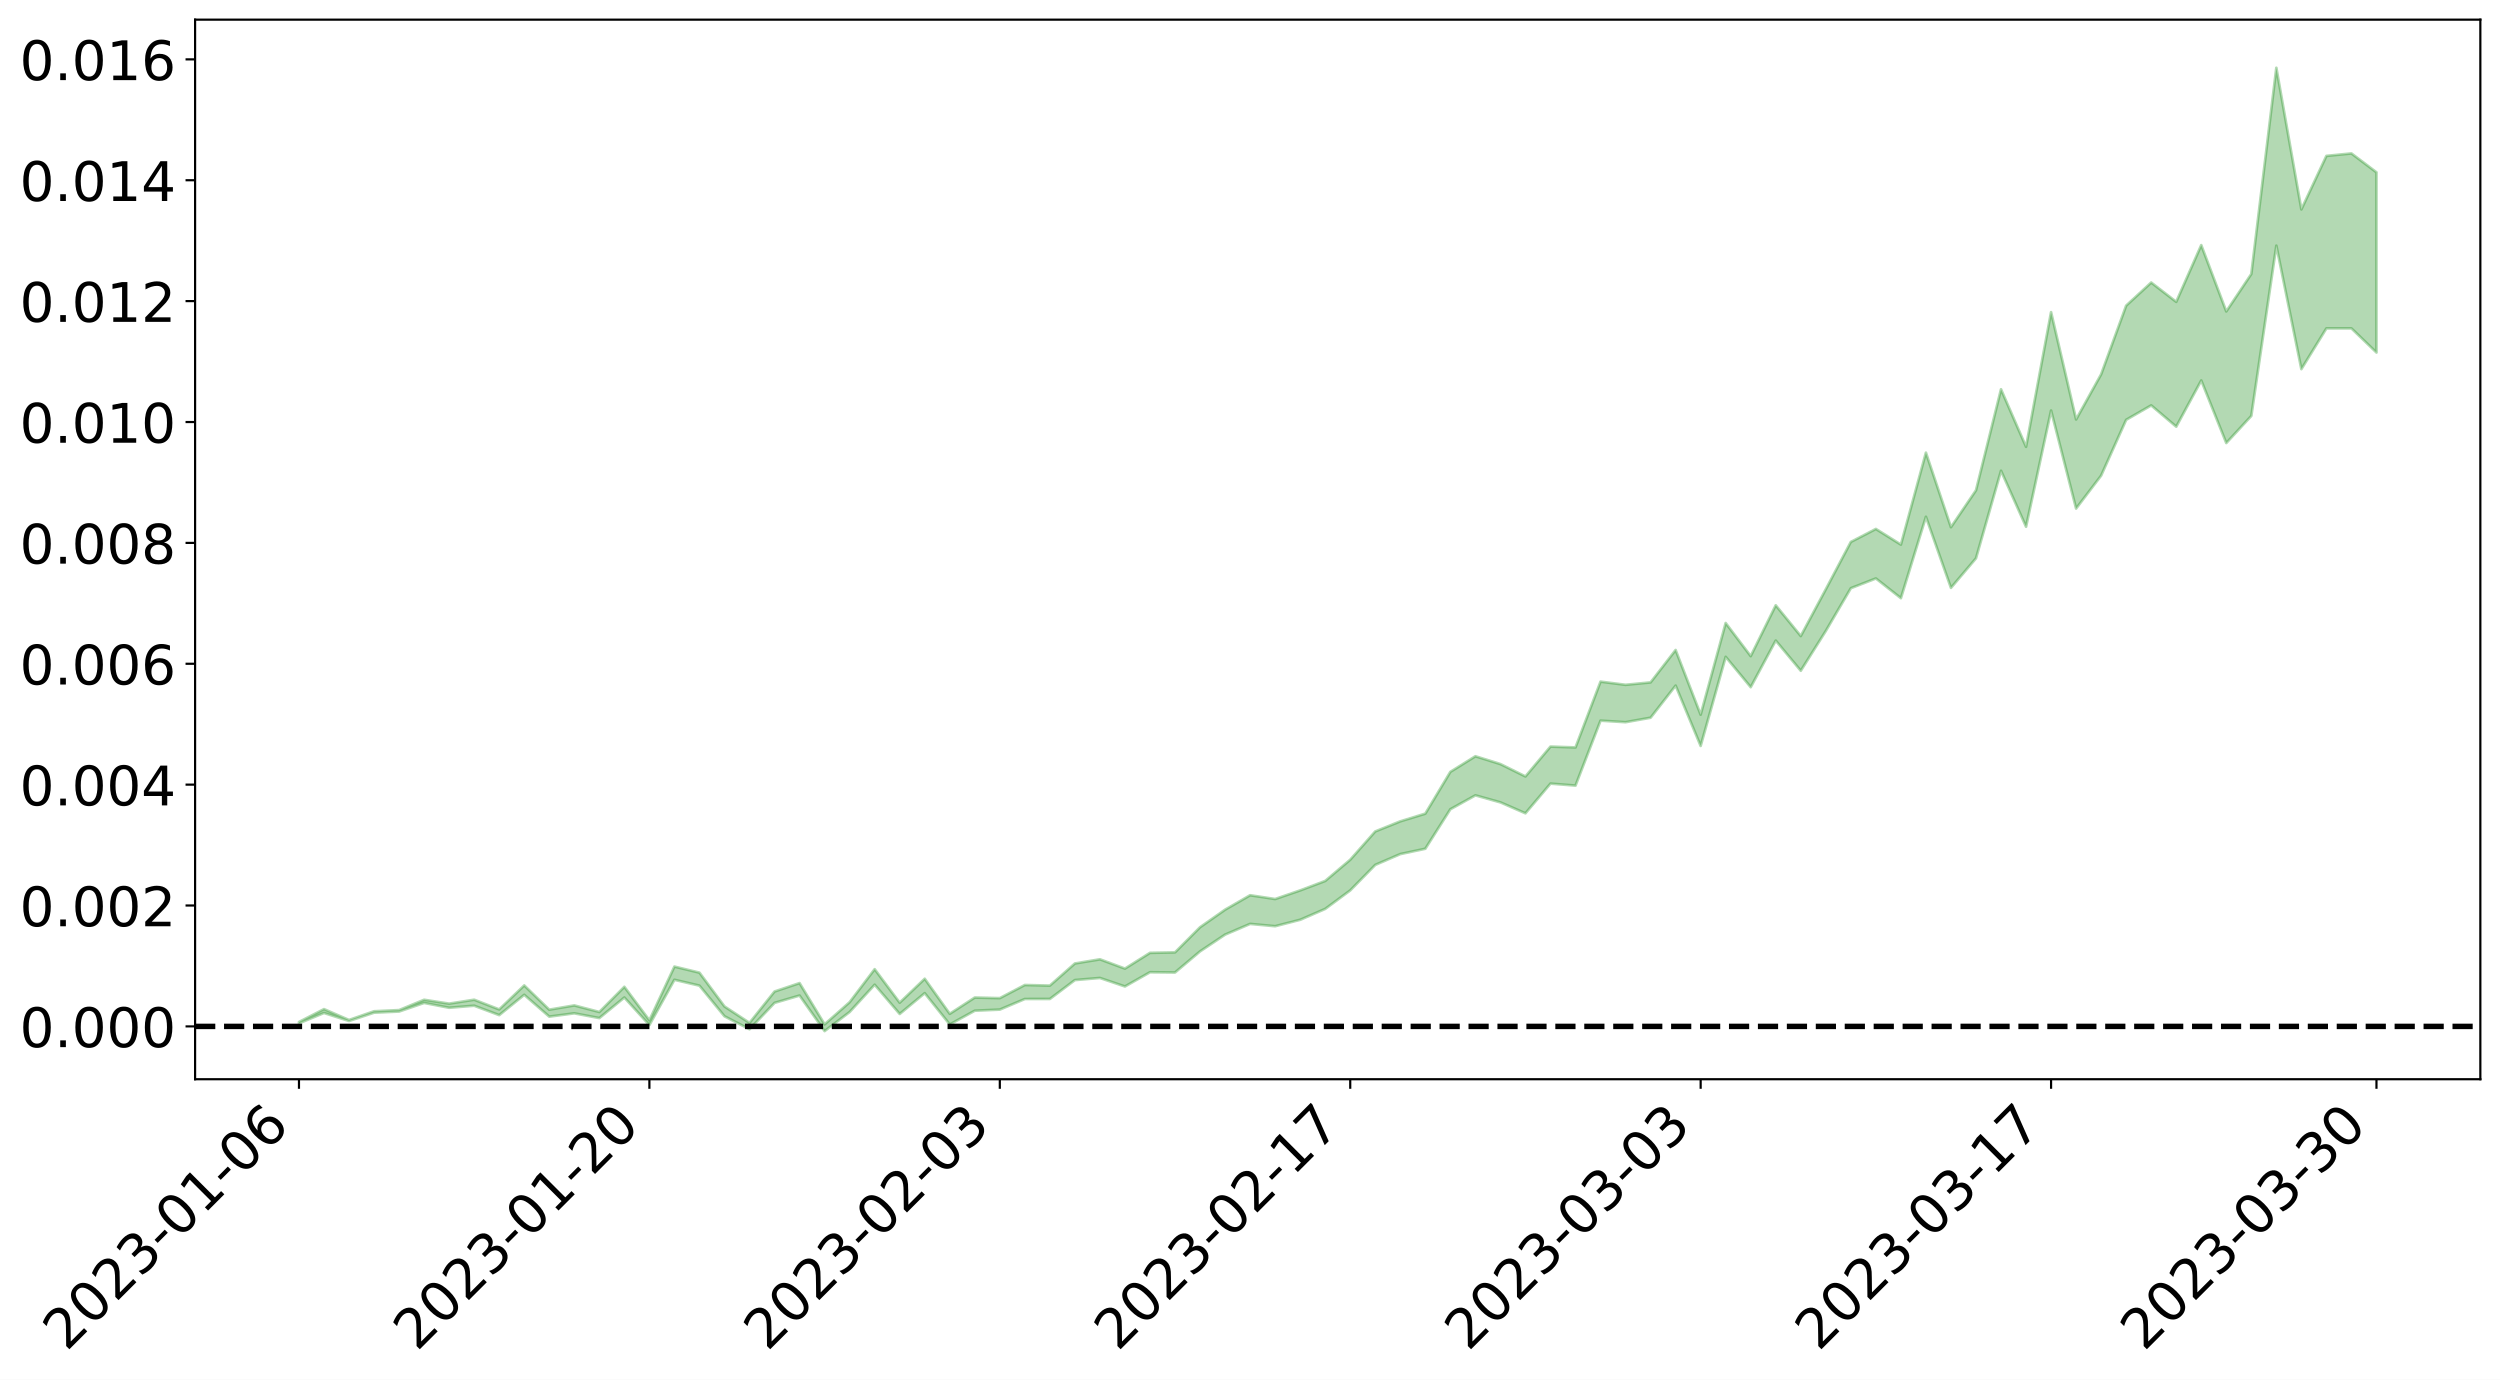
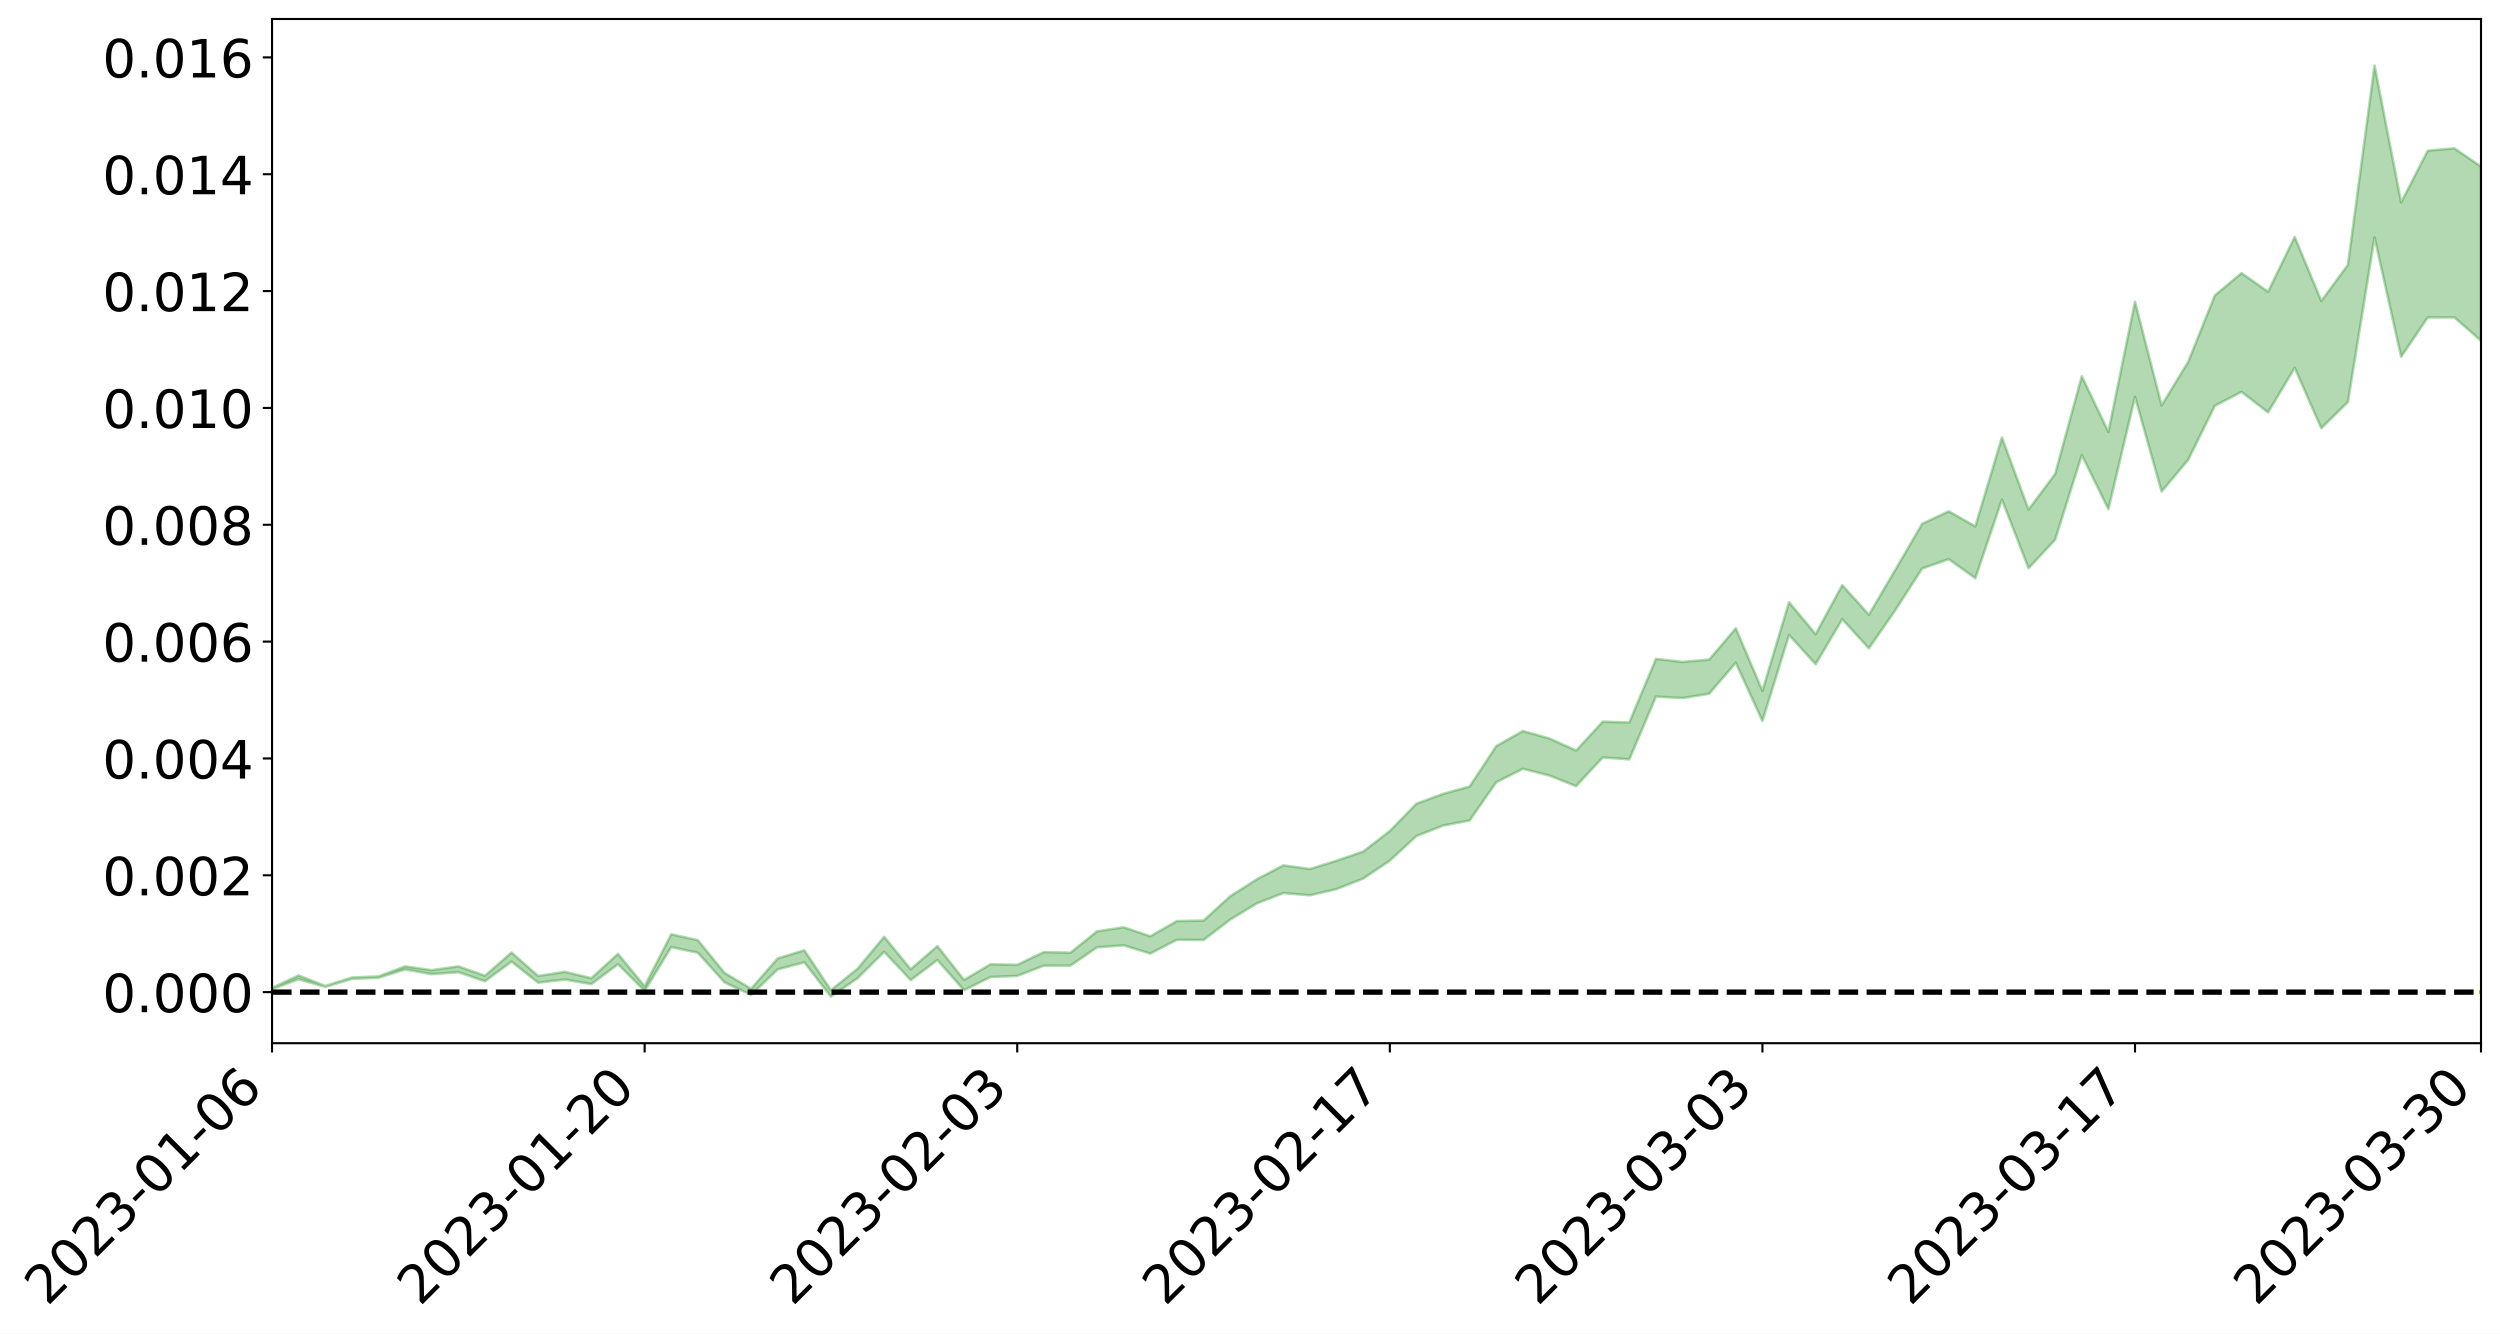
- <svg xmlns="http://www.w3.org/2000/svg" xmlns:xlink="http://www.w3.org/1999/xlink" width="915.656pt" height="505.355pt" viewBox="0 0 915.656 505.355" version="1.1">
+ <svg xmlns="http://www.w3.org/2000/svg" xmlns:xlink="http://www.w3.org/1999/xlink" width="947.275pt" height="505.355pt" viewBox="0 0 947.275 505.355" version="1.1">
  <defs>
    <style type="text/css">*{stroke-linejoin: round; stroke-linecap: butt}</style>
  </defs>
  <g id="figure_1">
    <g id="patch_1">
-       <path d="M 0 505.355  L 915.656 505.355  L 915.656 -0  L 0 -0  z " style="fill: #ffffff" />
+       <path d="M 0 505.355  L 947.275 505.355  L 947.275 -0  L 0 -0  z " style="fill: #ffffff" />
    </g>
    <g id="axes_1">
      <g id="patch_2">
-         <path d="M 71.456 395.28  L 908.456 395.28  L 908.456 7.2  L 71.456 7.2  z " style="fill: #ffffff" />
+         <path d="M 103.075 395.28  L 940.075 395.28  L 940.075 7.2  L 103.075 7.2  z " style="fill: #ffffff" />
      </g>
      <g id="PolyCollection_1">
        <defs>
-           <path id="md9a83ad50e" d="M 109.502 -131.034  L 109.502 -130.545  L 118.669 -134.346  L 127.837 -131.416  L 137.004 -134.459  L 146.172 -134.874  L 155.34 -138.026  L 164.507 -136.251  L 173.675 -136.999  L 182.842 -133.554  L 192.01 -140.994  L 201.177 -132.999  L 210.345 -134.213  L 219.513 -132.477  L 228.68 -140.005  L 237.848 -129.918  L 247.015 -146.5  L 256.183 -144.349  L 265.351 -133.138  L 274.518 -128.385  L 283.686 -138.037  L 292.853 -140.724  L 302.021 -127.715  L 311.188 -134.691  L 320.356 -144.689  L 329.524 -133.985  L 338.691 -141.595  L 347.859 -130.136  L 357.026 -135.169  L 366.194 -135.577  L 375.362 -139.458  L 384.529 -139.474  L 393.697 -146.393  L 402.864 -147.163  L 412.032 -144.045  L 421.199 -149.262  L 430.367 -149.165  L 439.535 -156.9  L 448.702 -163.039  L 457.87 -166.963  L 467.037 -166.116  L 476.205 -168.473  L 485.372 -172.457  L 494.54 -179.235  L 503.708 -188.576  L 512.875 -192.538  L 522.043 -194.491  L 531.21 -208.956  L 540.378 -214.048  L 549.546 -211.474  L 558.713 -207.476  L 567.881 -218.348  L 577.048 -217.619  L 586.216 -241.409  L 595.383 -240.846  L 604.551 -242.483  L 613.719 -254.242  L 622.886 -232.155  L 632.054 -264.777  L 641.221 -253.673  L 650.389 -270.735  L 659.556 -259.687  L 668.724 -274.253  L 677.892 -289.918  L 687.059 -293.491  L 696.227 -286.271  L 705.394 -316.07  L 714.562 -290.049  L 723.73 -300.88  L 732.897 -332.931  L 742.065 -312.437  L 751.232 -354.994  L 760.4 -319.105  L 769.567 -331.169  L 778.735 -351.595  L 787.903 -356.877  L 797.07 -349.08  L 806.238 -366  L 815.405 -343.097  L 824.573 -353.027  L 833.74 -415.38  L 842.908 -370.166  L 852.076 -385.084  L 861.243 -385.076  L 870.411 -376.25  L 870.411 -442.235  L 870.411 -442.235  L 861.243 -449.156  L 852.076 -448.254  L 842.908 -428.663  L 833.74 -480.515  L 824.573 -404.997  L 815.405 -391.293  L 806.238 -415.569  L 797.07 -394.801  L 787.903 -401.872  L 778.735 -393.412  L 769.567 -368.259  L 760.4 -351.733  L 751.232 -391.018  L 742.065 -341.711  L 732.897 -362.767  L 723.73 -325.772  L 714.562 -312.263  L 705.394 -339.554  L 696.227 -305.885  L 687.059 -311.62  L 677.892 -306.866  L 668.724 -289.521  L 659.556 -272.398  L 650.389 -283.65  L 641.221 -265.037  L 632.054 -277.159  L 622.886 -243.596  L 613.719 -267.28  L 604.551 -255.419  L 595.383 -254.532  L 586.216 -255.695  L 577.048 -231.6  L 567.881 -231.906  L 558.713 -220.973  L 549.546 -225.503  L 540.378 -228.363  L 531.21 -222.645  L 522.043 -207.351  L 512.875 -204.53  L 503.708 -200.831  L 494.54 -190.467  L 485.372 -182.699  L 476.205 -179.232  L 467.037 -176.074  L 457.87 -177.457  L 448.702 -172.172  L 439.535 -165.738  L 430.367 -156.536  L 421.199 -156.362  L 412.032 -150.591  L 402.864 -153.994  L 393.697 -152.473  L 384.529 -144.363  L 375.362 -144.59  L 366.194 -139.773  L 357.026 -139.99  L 347.859 -134.037  L 338.691 -146.871  L 329.524 -138.106  L 320.356 -150.375  L 311.188 -138.285  L 302.021 -130.17  L 292.853 -145.279  L 283.686 -142.199  L 274.518 -130.711  L 265.351 -136.734  L 256.183 -149.109  L 247.015 -151.328  L 237.848 -131.648  L 228.68 -143.923  L 219.513 -134.704  L 210.345 -137.108  L 201.177 -135.55  L 192.01 -144.427  L 182.842 -135.641  L 173.675 -139.194  L 164.507 -137.756  L 155.34 -139.175  L 146.172 -135.392  L 137.004 -134.963  L 127.837 -131.773  L 118.669 -135.746  L 109.502 -131.034  z " style="stroke: #008000; stroke-opacity: 0.3" />
+           <path id="m05bd945b1d" d="M 103.075 -131.034  L 103.075 -130.545  L 113.159 -134.346  L 123.244 -131.416  L 133.328 -134.459  L 143.412 -134.874  L 153.497 -138.026  L 163.581 -136.251  L 173.665 -136.999  L 183.75 -133.554  L 193.834 -140.994  L 203.918 -132.999  L 214.003 -134.213  L 224.087 -132.477  L 234.171 -140.005  L 244.256 -129.918  L 254.34 -146.5  L 264.424 -144.349  L 274.509 -133.138  L 284.593 -128.385  L 294.677 -138.037  L 304.762 -140.724  L 314.846 -127.715  L 324.93 -134.691  L 335.015 -144.689  L 345.099 -133.985  L 355.183 -141.595  L 365.268 -130.136  L 375.352 -135.169  L 385.436 -135.577  L 395.521 -139.458  L 405.605 -139.474  L 415.689 -146.393  L 425.774 -147.163  L 435.858 -144.045  L 445.942 -149.262  L 456.027 -149.165  L 466.111 -156.9  L 476.195 -163.039  L 486.28 -166.963  L 496.364 -166.116  L 506.448 -168.473  L 516.533 -172.457  L 526.617 -179.235  L 536.701 -188.576  L 546.786 -192.538  L 556.87 -194.491  L 566.954 -208.956  L 577.039 -214.048  L 587.123 -211.474  L 597.207 -207.476  L 607.292 -218.348  L 617.376 -217.619  L 627.46 -241.409  L 637.545 -240.846  L 647.629 -242.483  L 657.713 -254.242  L 667.798 -232.155  L 677.882 -264.777  L 687.966 -253.673  L 698.051 -270.735  L 708.135 -259.687  L 718.219 -274.253  L 728.304 -289.918  L 738.388 -293.491  L 748.472 -286.271  L 758.557 -316.07  L 768.641 -290.049  L 778.725 -300.88  L 788.81 -332.931  L 798.894 -312.437  L 808.978 -354.994  L 819.063 -319.105  L 829.147 -331.169  L 839.231 -351.595  L 849.316 -356.877  L 859.4 -349.08  L 869.484 -366  L 879.569 -343.097  L 889.653 -353.027  L 899.737 -415.38  L 909.822 -370.166  L 919.906 -385.084  L 929.991 -385.076  L 940.075 -376.25  L 940.075 -442.235  L 940.075 -442.235  L 929.991 -449.156  L 919.906 -448.254  L 909.822 -428.663  L 899.737 -480.515  L 889.653 -404.997  L 879.569 -391.293  L 869.484 -415.569  L 859.4 -394.801  L 849.316 -401.872  L 839.231 -393.412  L 829.147 -368.259  L 819.063 -351.733  L 808.978 -391.018  L 798.894 -341.711  L 788.81 -362.767  L 778.725 -325.772  L 768.641 -312.263  L 758.557 -339.554  L 748.472 -305.885  L 738.388 -311.62  L 728.304 -306.866  L 718.219 -289.521  L 708.135 -272.398  L 698.051 -283.65  L 687.966 -265.037  L 677.882 -277.159  L 667.798 -243.596  L 657.713 -267.28  L 647.629 -255.419  L 637.545 -254.532  L 627.46 -255.695  L 617.376 -231.6  L 607.292 -231.906  L 597.207 -220.973  L 587.123 -225.503  L 577.039 -228.363  L 566.954 -222.645  L 556.87 -207.351  L 546.786 -204.53  L 536.701 -200.831  L 526.617 -190.467  L 516.533 -182.699  L 506.448 -179.232  L 496.364 -176.074  L 486.28 -177.457  L 476.195 -172.172  L 466.111 -165.738  L 456.027 -156.536  L 445.942 -156.362  L 435.858 -150.591  L 425.774 -153.994  L 415.689 -152.473  L 405.605 -144.363  L 395.521 -144.59  L 385.436 -139.773  L 375.352 -139.99  L 365.268 -134.037  L 355.183 -146.871  L 345.099 -138.106  L 335.015 -150.375  L 324.93 -138.285  L 314.846 -130.17  L 304.762 -145.279  L 294.677 -142.199  L 284.593 -130.711  L 274.509 -136.734  L 264.424 -149.109  L 254.34 -151.328  L 244.256 -131.648  L 234.171 -143.923  L 224.087 -134.704  L 214.003 -137.108  L 203.918 -135.55  L 193.834 -144.427  L 183.75 -135.641  L 173.665 -139.194  L 163.581 -137.756  L 153.497 -139.175  L 143.412 -135.392  L 133.328 -134.963  L 123.244 -131.773  L 113.159 -135.746  L 103.075 -131.034  z " style="stroke: #008000; stroke-opacity: 0.3" />
        </defs>
-         <g clip-path="url(#pdec3fcac94)">
-           <use xlink:href="#md9a83ad50e" x="0" y="505.355" style="fill: #008000; fill-opacity: 0.3; stroke: #008000; stroke-opacity: 0.3" />
+         <g clip-path="url(#pec621d2d68)">
+           <use xlink:href="#m05bd945b1d" x="0" y="505.355" style="fill: #008000; fill-opacity: 0.3; stroke: #008000; stroke-opacity: 0.3" />
        </g>
      </g>
      <g id="matplotlib.axis_1">
        <g id="xtick_1">
          <g id="line2d_1">
            <defs>
-               <path id="m0aa8852a8c" d="M 0 0  L 0 3.5  " style="stroke: #000000; stroke-width: 0.8" />
+               <path id="md98ccc0061" d="M 0 0  L 0 3.5  " style="stroke: #000000; stroke-width: 0.8" />
            </defs>
            <g>
-               <use xlink:href="#m0aa8852a8c" x="109.502" y="395.28" style="stroke: #000000; stroke-width: 0.8" />
+               <use xlink:href="#md98ccc0061" x="103.075" y="395.28" style="stroke: #000000; stroke-width: 0.8" />
            </g>
          </g>
          <g id="text_1">
-             <g transform="translate(24.37268 495.2137) rotate(-45) scale(0.2 -0.2)">
+             <g transform="translate(17.94581 495.2137) rotate(-45) scale(0.2 -0.2)">
              <defs>
                <path id="DejaVuSans-32" d="M 1228 531  L 3431 531  L 3431 0  L 469 0  L 469 531  Q 828 903 1448 1529  Q 2069 2156 2228 2338  Q 2531 2678 2651 2914  Q 2772 3150 2772 3378  Q 2772 3750 2511 3984  Q 2250 4219 1831 4219  Q 1534 4219 1204 4116  Q 875 4013 500 3803  L 500 4441  Q 881 4594 1212 4672  Q 1544 4750 1819 4750  Q 2544 4750 2975 4387  Q 3406 4025 3406 3419  Q 3406 3131 3298 2873  Q 3191 2616 2906 2266  Q 2828 2175 2409 1742  Q 1991 1309 1228 531  z " transform="scale(0.015625)" />
                <path id="DejaVuSans-30" d="M 2034 4250  Q 1547 4250 1301 3770  Q 1056 3291 1056 2328  Q 1056 1369 1301 889  Q 1547 409 2034 409  Q 2525 409 2770 889  Q 3016 1369 3016 2328  Q 3016 3291 2770 3770  Q 2525 4250 2034 4250  z M 2034 4750  Q 2819 4750 3233 4129  Q 3647 3509 3647 2328  Q 3647 1150 3233 529  Q 2819 -91 2034 -91  Q 1250 -91 836 529  Q 422 1150 422 2328  Q 422 3509 836 4129  Q 1250 4750 2034 4750  z " transform="scale(0.015625)" />
                <path id="DejaVuSans-33" d="M 2597 2516  Q 3050 2419 3304 2112  Q 3559 1806 3559 1356  Q 3559 666 3084 287  Q 2609 -91 1734 -91  Q 1441 -91 1130 -33  Q 819 25 488 141  L 488 750  Q 750 597 1062 519  Q 1375 441 1716 441  Q 2309 441 2620 675  Q 2931 909 2931 1356  Q 2931 1769 2642 2001  Q 2353 2234 1838 2234  L 1294 2234  L 1294 2753  L 1863 2753  Q 2328 2753 2575 2939  Q 2822 3125 2822 3475  Q 2822 3834 2567 4026  Q 2313 4219 1838 4219  Q 1578 4219 1281 4162  Q 984 4106 628 3988  L 628 4550  Q 988 4650 1302 4700  Q 1616 4750 1894 4750  Q 2613 4750 3031 4423  Q 3450 4097 3450 3541  Q 3450 3153 3228 2886  Q 3006 2619 2597 2516  z " transform="scale(0.015625)" />
                <path id="DejaVuSans-2d" d="M 313 2009  L 1997 2009  L 1997 1497  L 313 1497  L 313 2009  z " transform="scale(0.015625)" />
                <path id="DejaVuSans-31" d="M 794 531  L 1825 531  L 1825 4091  L 703 3866  L 703 4441  L 1819 4666  L 2450 4666  L 2450 531  L 3481 531  L 3481 0  L 794 0  L 794 531  z " transform="scale(0.015625)" />
                <path id="DejaVuSans-36" d="M 2113 2584  Q 1688 2584 1439 2293  Q 1191 2003 1191 1497  Q 1191 994 1439 701  Q 1688 409 2113 409  Q 2538 409 2786 701  Q 3034 994 3034 1497  Q 3034 2003 2786 2293  Q 2538 2584 2113 2584  z M 3366 4563  L 3366 3988  Q 3128 4100 2886 4159  Q 2644 4219 2406 4219  Q 1781 4219 1451 3797  Q 1122 3375 1075 2522  Q 1259 2794 1537 2939  Q 1816 3084 2150 3084  Q 2853 3084 3261 2657  Q 3669 2231 3669 1497  Q 3669 778 3244 343  Q 2819 -91 2113 -91  Q 1303 -91 875 529  Q 447 1150 447 2328  Q 447 3434 972 4092  Q 1497 4750 2381 4750  Q 2619 4750 2861 4703  Q 3103 4656 3366 4563  z " transform="scale(0.015625)" />
              </defs>
              <use xlink:href="#DejaVuSans-32" />
              <use xlink:href="#DejaVuSans-30" x="63.623" />
              <use xlink:href="#DejaVuSans-32" x="127.246" />
              <use xlink:href="#DejaVuSans-33" x="190.869" />
              <use xlink:href="#DejaVuSans-2d" x="254.492" />
              <use xlink:href="#DejaVuSans-30" x="290.576" />
              <use xlink:href="#DejaVuSans-31" x="354.199" />
              <use xlink:href="#DejaVuSans-2d" x="417.822" />
              <use xlink:href="#DejaVuSans-30" x="453.906" />
              <use xlink:href="#DejaVuSans-36" x="517.529" />
            </g>
          </g>
        </g>
        <g id="xtick_2">
          <g id="line2d_2">
            <g>
-               <use xlink:href="#m0aa8852a8c" x="237.848" y="395.28" style="stroke: #000000; stroke-width: 0.8" />
+               <use xlink:href="#md98ccc0061" x="244.256" y="395.28" style="stroke: #000000; stroke-width: 0.8" />
            </g>
          </g>
          <g id="text_2">
-             <g transform="translate(152.7188 495.2137) rotate(-45) scale(0.2 -0.2)">
+             <g transform="translate(159.1265 495.2137) rotate(-45) scale(0.2 -0.2)">
              <use xlink:href="#DejaVuSans-32" />
              <use xlink:href="#DejaVuSans-30" x="63.623" />
              <use xlink:href="#DejaVuSans-32" x="127.246" />
              <use xlink:href="#DejaVuSans-33" x="190.869" />
              <use xlink:href="#DejaVuSans-2d" x="254.492" />
              <use xlink:href="#DejaVuSans-30" x="290.576" />
              <use xlink:href="#DejaVuSans-31" x="354.199" />
              <use xlink:href="#DejaVuSans-2d" x="417.822" />
              <use xlink:href="#DejaVuSans-32" x="453.906" />
              <use xlink:href="#DejaVuSans-30" x="517.529" />
            </g>
          </g>
        </g>
        <g id="xtick_3">
          <g id="line2d_3">
            <g>
-               <use xlink:href="#m0aa8852a8c" x="366.194" y="395.28" style="stroke: #000000; stroke-width: 0.8" />
+               <use xlink:href="#md98ccc0061" x="385.436" y="395.28" style="stroke: #000000; stroke-width: 0.8" />
            </g>
          </g>
          <g id="text_3">
-             <g transform="translate(281.0649 495.2137) rotate(-45) scale(0.2 -0.2)">
+             <g transform="translate(300.3073 495.2137) rotate(-45) scale(0.2 -0.2)">
              <use xlink:href="#DejaVuSans-32" />
              <use xlink:href="#DejaVuSans-30" x="63.623" />
              <use xlink:href="#DejaVuSans-32" x="127.246" />
              <use xlink:href="#DejaVuSans-33" x="190.869" />
              <use xlink:href="#DejaVuSans-2d" x="254.492" />
              <use xlink:href="#DejaVuSans-30" x="290.576" />
              <use xlink:href="#DejaVuSans-32" x="354.199" />
              <use xlink:href="#DejaVuSans-2d" x="417.822" />
              <use xlink:href="#DejaVuSans-30" x="453.906" />
              <use xlink:href="#DejaVuSans-33" x="517.529" />
            </g>
          </g>
        </g>
        <g id="xtick_4">
          <g id="line2d_4">
            <g>
-               <use xlink:href="#m0aa8852a8c" x="494.54" y="395.28" style="stroke: #000000; stroke-width: 0.8" />
+               <use xlink:href="#md98ccc0061" x="526.617" y="395.28" style="stroke: #000000; stroke-width: 0.8" />
            </g>
          </g>
          <g id="text_4">
-             <g transform="translate(409.411 495.2137) rotate(-45) scale(0.2 -0.2)">
+             <g transform="translate(441.488 495.2137) rotate(-45) scale(0.2 -0.2)">
              <defs>
                <path id="DejaVuSans-37" d="M 525 4666  L 3525 4666  L 3525 4397  L 1831 0  L 1172 0  L 2766 4134  L 525 4134  L 525 4666  z " transform="scale(0.015625)" />
              </defs>
              <use xlink:href="#DejaVuSans-32" />
              <use xlink:href="#DejaVuSans-30" x="63.623" />
              <use xlink:href="#DejaVuSans-32" x="127.246" />
              <use xlink:href="#DejaVuSans-33" x="190.869" />
              <use xlink:href="#DejaVuSans-2d" x="254.492" />
              <use xlink:href="#DejaVuSans-30" x="290.576" />
              <use xlink:href="#DejaVuSans-32" x="354.199" />
              <use xlink:href="#DejaVuSans-2d" x="417.822" />
              <use xlink:href="#DejaVuSans-31" x="453.906" />
              <use xlink:href="#DejaVuSans-37" x="517.529" />
            </g>
          </g>
        </g>
        <g id="xtick_5">
          <g id="line2d_5">
            <g>
-               <use xlink:href="#m0aa8852a8c" x="622.886" y="395.28" style="stroke: #000000; stroke-width: 0.8" />
+               <use xlink:href="#md98ccc0061" x="667.798" y="395.28" style="stroke: #000000; stroke-width: 0.8" />
            </g>
          </g>
          <g id="text_5">
-             <g transform="translate(537.7571 495.2137) rotate(-45) scale(0.2 -0.2)">
+             <g transform="translate(582.6687 495.2137) rotate(-45) scale(0.2 -0.2)">
              <use xlink:href="#DejaVuSans-32" />
              <use xlink:href="#DejaVuSans-30" x="63.623" />
              <use xlink:href="#DejaVuSans-32" x="127.246" />
              <use xlink:href="#DejaVuSans-33" x="190.869" />
              <use xlink:href="#DejaVuSans-2d" x="254.492" />
              <use xlink:href="#DejaVuSans-30" x="290.576" />
              <use xlink:href="#DejaVuSans-33" x="354.199" />
              <use xlink:href="#DejaVuSans-2d" x="417.822" />
              <use xlink:href="#DejaVuSans-30" x="453.906" />
              <use xlink:href="#DejaVuSans-33" x="517.529" />
            </g>
          </g>
        </g>
        <g id="xtick_6">
          <g id="line2d_6">
            <g>
-               <use xlink:href="#m0aa8852a8c" x="751.232" y="395.28" style="stroke: #000000; stroke-width: 0.8" />
+               <use xlink:href="#md98ccc0061" x="808.978" y="395.28" style="stroke: #000000; stroke-width: 0.8" />
            </g>
          </g>
          <g id="text_6">
-             <g transform="translate(666.1032 495.2137) rotate(-45) scale(0.2 -0.2)">
+             <g transform="translate(723.8494 495.2137) rotate(-45) scale(0.2 -0.2)">
              <use xlink:href="#DejaVuSans-32" />
              <use xlink:href="#DejaVuSans-30" x="63.623" />
              <use xlink:href="#DejaVuSans-32" x="127.246" />
              <use xlink:href="#DejaVuSans-33" x="190.869" />
              <use xlink:href="#DejaVuSans-2d" x="254.492" />
              <use xlink:href="#DejaVuSans-30" x="290.576" />
              <use xlink:href="#DejaVuSans-33" x="354.199" />
              <use xlink:href="#DejaVuSans-2d" x="417.822" />
              <use xlink:href="#DejaVuSans-31" x="453.906" />
              <use xlink:href="#DejaVuSans-37" x="517.529" />
            </g>
          </g>
        </g>
        <g id="xtick_7">
          <g id="line2d_7">
            <g>
-               <use xlink:href="#m0aa8852a8c" x="870.411" y="395.28" style="stroke: #000000; stroke-width: 0.8" />
+               <use xlink:href="#md98ccc0061" x="940.075" y="395.28" style="stroke: #000000; stroke-width: 0.8" />
            </g>
          </g>
          <g id="text_7">
-             <g transform="translate(785.2818 495.2137) rotate(-45) scale(0.2 -0.2)">
+             <g transform="translate(854.9458 495.2137) rotate(-45) scale(0.2 -0.2)">
              <use xlink:href="#DejaVuSans-32" />
              <use xlink:href="#DejaVuSans-30" x="63.623" />
              <use xlink:href="#DejaVuSans-32" x="127.246" />
              <use xlink:href="#DejaVuSans-33" x="190.869" />
              <use xlink:href="#DejaVuSans-2d" x="254.492" />
              <use xlink:href="#DejaVuSans-30" x="290.576" />
              <use xlink:href="#DejaVuSans-33" x="354.199" />
              <use xlink:href="#DejaVuSans-2d" x="417.822" />
              <use xlink:href="#DejaVuSans-33" x="453.906" />
              <use xlink:href="#DejaVuSans-30" x="517.529" />
            </g>
          </g>
        </g>
      </g>
      <g id="matplotlib.axis_2">
        <g id="ytick_1">
          <g id="line2d_8">
            <defs>
-               <path id="mdaf58ddcb2" d="M 0 0  L -3.5 0  " style="stroke: #000000; stroke-width: 0.8" />
+               <path id="m7396de9f45" d="M 0 0  L -3.5 0  " style="stroke: #000000; stroke-width: 0.8" />
            </defs>
            <g>
-               <use xlink:href="#mdaf58ddcb2" x="71.456" y="375.93" style="stroke: #000000; stroke-width: 0.8" />
+               <use xlink:href="#m7396de9f45" x="103.075" y="375.93" style="stroke: #000000; stroke-width: 0.8" />
            </g>
          </g>
          <g id="text_8">
-             <g transform="translate(7.2 383.5289) scale(0.2 -0.2)">
+             <g transform="translate(38.81859 383.5289) scale(0.2 -0.2)">
              <defs>
                <path id="DejaVuSans-2e" d="M 684 794  L 1344 794  L 1344 0  L 684 0  L 684 794  z " transform="scale(0.015625)" />
              </defs>
              <use xlink:href="#DejaVuSans-30" />
              <use xlink:href="#DejaVuSans-2e" x="63.623" />
              <use xlink:href="#DejaVuSans-30" x="95.41" />
              <use xlink:href="#DejaVuSans-30" x="159.033" />
              <use xlink:href="#DejaVuSans-30" x="222.656" />
            </g>
          </g>
        </g>
        <g id="ytick_2">
          <g id="line2d_9">
            <g>
-               <use xlink:href="#mdaf58ddcb2" x="71.456" y="331.657" style="stroke: #000000; stroke-width: 0.8" />
+               <use xlink:href="#m7396de9f45" x="103.075" y="331.657" style="stroke: #000000; stroke-width: 0.8" />
            </g>
          </g>
          <g id="text_9">
-             <g transform="translate(7.2 339.2557) scale(0.2 -0.2)">
+             <g transform="translate(38.81859 339.2557) scale(0.2 -0.2)">
              <use xlink:href="#DejaVuSans-30" />
              <use xlink:href="#DejaVuSans-2e" x="63.623" />
              <use xlink:href="#DejaVuSans-30" x="95.41" />
              <use xlink:href="#DejaVuSans-30" x="159.033" />
              <use xlink:href="#DejaVuSans-32" x="222.656" />
            </g>
          </g>
        </g>
        <g id="ytick_3">
          <g id="line2d_10">
            <g>
-               <use xlink:href="#mdaf58ddcb2" x="71.456" y="287.384" style="stroke: #000000; stroke-width: 0.8" />
+               <use xlink:href="#m7396de9f45" x="103.075" y="287.384" style="stroke: #000000; stroke-width: 0.8" />
            </g>
          </g>
          <g id="text_10">
-             <g transform="translate(7.2 294.9826) scale(0.2 -0.2)">
+             <g transform="translate(38.81859 294.9826) scale(0.2 -0.2)">
              <defs>
                <path id="DejaVuSans-34" d="M 2419 4116  L 825 1625  L 2419 1625  L 2419 4116  z M 2253 4666  L 3047 4666  L 3047 1625  L 3713 1625  L 3713 1100  L 3047 1100  L 3047 0  L 2419 0  L 2419 1100  L 313 1100  L 313 1709  L 2253 4666  z " transform="scale(0.015625)" />
              </defs>
              <use xlink:href="#DejaVuSans-30" />
              <use xlink:href="#DejaVuSans-2e" x="63.623" />
              <use xlink:href="#DejaVuSans-30" x="95.41" />
              <use xlink:href="#DejaVuSans-30" x="159.033" />
              <use xlink:href="#DejaVuSans-34" x="222.656" />
            </g>
          </g>
        </g>
        <g id="ytick_4">
          <g id="line2d_11">
            <g>
-               <use xlink:href="#mdaf58ddcb2" x="71.456" y="243.111" style="stroke: #000000; stroke-width: 0.8" />
+               <use xlink:href="#m7396de9f45" x="103.075" y="243.111" style="stroke: #000000; stroke-width: 0.8" />
            </g>
          </g>
          <g id="text_11">
-             <g transform="translate(7.2 250.7094) scale(0.2 -0.2)">
+             <g transform="translate(38.81859 250.7094) scale(0.2 -0.2)">
              <use xlink:href="#DejaVuSans-30" />
              <use xlink:href="#DejaVuSans-2e" x="63.623" />
              <use xlink:href="#DejaVuSans-30" x="95.41" />
              <use xlink:href="#DejaVuSans-30" x="159.033" />
              <use xlink:href="#DejaVuSans-36" x="222.656" />
            </g>
          </g>
        </g>
        <g id="ytick_5">
          <g id="line2d_12">
            <g>
-               <use xlink:href="#mdaf58ddcb2" x="71.456" y="198.838" style="stroke: #000000; stroke-width: 0.8" />
+               <use xlink:href="#m7396de9f45" x="103.075" y="198.838" style="stroke: #000000; stroke-width: 0.8" />
            </g>
          </g>
          <g id="text_12">
-             <g transform="translate(7.2 206.4362) scale(0.2 -0.2)">
+             <g transform="translate(38.81859 206.4362) scale(0.2 -0.2)">
              <defs>
                <path id="DejaVuSans-38" d="M 2034 2216  Q 1584 2216 1326 1975  Q 1069 1734 1069 1313  Q 1069 891 1326 650  Q 1584 409 2034 409  Q 2484 409 2743 651  Q 3003 894 3003 1313  Q 3003 1734 2745 1975  Q 2488 2216 2034 2216  z M 1403 2484  Q 997 2584 770 2862  Q 544 3141 544 3541  Q 544 4100 942 4425  Q 1341 4750 2034 4750  Q 2731 4750 3128 4425  Q 3525 4100 3525 3541  Q 3525 3141 3298 2862  Q 3072 2584 2669 2484  Q 3125 2378 3379 2068  Q 3634 1759 3634 1313  Q 3634 634 3220 271  Q 2806 -91 2034 -91  Q 1263 -91 848 271  Q 434 634 434 1313  Q 434 1759 690 2068  Q 947 2378 1403 2484  z M 1172 3481  Q 1172 3119 1398 2916  Q 1625 2713 2034 2713  Q 2441 2713 2670 2916  Q 2900 3119 2900 3481  Q 2900 3844 2670 4047  Q 2441 4250 2034 4250  Q 1625 4250 1398 4047  Q 1172 3844 1172 3481  z " transform="scale(0.015625)" />
              </defs>
              <use xlink:href="#DejaVuSans-30" />
              <use xlink:href="#DejaVuSans-2e" x="63.623" />
              <use xlink:href="#DejaVuSans-30" x="95.41" />
              <use xlink:href="#DejaVuSans-30" x="159.033" />
              <use xlink:href="#DejaVuSans-38" x="222.656" />
            </g>
          </g>
        </g>
        <g id="ytick_6">
          <g id="line2d_13">
            <g>
-               <use xlink:href="#mdaf58ddcb2" x="71.456" y="154.565" style="stroke: #000000; stroke-width: 0.8" />
+               <use xlink:href="#m7396de9f45" x="103.075" y="154.565" style="stroke: #000000; stroke-width: 0.8" />
            </g>
          </g>
          <g id="text_13">
-             <g transform="translate(7.2 162.1631) scale(0.2 -0.2)">
+             <g transform="translate(38.81859 162.1631) scale(0.2 -0.2)">
              <use xlink:href="#DejaVuSans-30" />
              <use xlink:href="#DejaVuSans-2e" x="63.623" />
              <use xlink:href="#DejaVuSans-30" x="95.41" />
              <use xlink:href="#DejaVuSans-31" x="159.033" />
              <use xlink:href="#DejaVuSans-30" x="222.656" />
            </g>
          </g>
        </g>
        <g id="ytick_7">
          <g id="line2d_14">
            <g>
-               <use xlink:href="#mdaf58ddcb2" x="71.456" y="110.291" style="stroke: #000000; stroke-width: 0.8" />
+               <use xlink:href="#m7396de9f45" x="103.075" y="110.291" style="stroke: #000000; stroke-width: 0.8" />
            </g>
          </g>
          <g id="text_14">
-             <g transform="translate(7.2 117.8899) scale(0.2 -0.2)">
+             <g transform="translate(38.81859 117.8899) scale(0.2 -0.2)">
              <use xlink:href="#DejaVuSans-30" />
              <use xlink:href="#DejaVuSans-2e" x="63.623" />
              <use xlink:href="#DejaVuSans-30" x="95.41" />
              <use xlink:href="#DejaVuSans-31" x="159.033" />
              <use xlink:href="#DejaVuSans-32" x="222.656" />
            </g>
          </g>
        </g>
        <g id="ytick_8">
          <g id="line2d_15">
            <g>
-               <use xlink:href="#mdaf58ddcb2" x="71.456" y="66.018" style="stroke: #000000; stroke-width: 0.8" />
+               <use xlink:href="#m7396de9f45" x="103.075" y="66.018" style="stroke: #000000; stroke-width: 0.8" />
            </g>
          </g>
          <g id="text_15">
-             <g transform="translate(7.2 73.61678) scale(0.2 -0.2)">
+             <g transform="translate(38.81859 73.61678) scale(0.2 -0.2)">
              <use xlink:href="#DejaVuSans-30" />
              <use xlink:href="#DejaVuSans-2e" x="63.623" />
              <use xlink:href="#DejaVuSans-30" x="95.41" />
              <use xlink:href="#DejaVuSans-31" x="159.033" />
              <use xlink:href="#DejaVuSans-34" x="222.656" />
            </g>
          </g>
        </g>
        <g id="ytick_9">
          <g id="line2d_16">
            <g>
-               <use xlink:href="#mdaf58ddcb2" x="71.456" y="21.745" style="stroke: #000000; stroke-width: 0.8" />
+               <use xlink:href="#m7396de9f45" x="103.075" y="21.745" style="stroke: #000000; stroke-width: 0.8" />
            </g>
          </g>
          <g id="text_16">
-             <g transform="translate(7.2 29.34362) scale(0.2 -0.2)">
+             <g transform="translate(38.81859 29.34362) scale(0.2 -0.2)">
              <use xlink:href="#DejaVuSans-30" />
              <use xlink:href="#DejaVuSans-2e" x="63.623" />
              <use xlink:href="#DejaVuSans-30" x="95.41" />
              <use xlink:href="#DejaVuSans-31" x="159.033" />
              <use xlink:href="#DejaVuSans-36" x="222.656" />
            </g>
          </g>
        </g>
      </g>
      <g id="line2d_17">
-         <path d="M 870.411 375.93  " clip-path="url(#pdec3fcac94)" style="fill: none; stroke: #ffa500; stroke-width: 1.5; stroke-linecap: square" />
+         <path d="M 940.075 375.93  " clip-path="url(#pec621d2d68)" style="fill: none; stroke: #ffa500; stroke-width: 1.5; stroke-linecap: square" />
      </g>
      <g id="line2d_18">
-         <path d="M 71.456 375.93  L 916.656 375.93  " clip-path="url(#pdec3fcac94)" style="fill: none; stroke-dasharray: 7.4,3.2; stroke-dashoffset: 0; stroke: #000000; stroke-width: 2" />
+         <path d="M 103.075 375.93  L 948.275 375.93  " clip-path="url(#pec621d2d68)" style="fill: none; stroke-dasharray: 7.4,3.2; stroke-dashoffset: 0; stroke: #000000; stroke-width: 2" />
      </g>
      <g id="patch_3">
-         <path d="M 71.456 395.28  L 71.456 7.2  " style="fill: none; stroke: #000000; stroke-width: 0.8; stroke-linejoin: miter; stroke-linecap: square" />
+         <path d="M 103.075 395.28  L 103.075 7.2  " style="fill: none; stroke: #000000; stroke-width: 0.8; stroke-linejoin: miter; stroke-linecap: square" />
      </g>
      <g id="patch_4">
-         <path d="M 908.456 395.28  L 908.456 7.2  " style="fill: none; stroke: #000000; stroke-width: 0.8; stroke-linejoin: miter; stroke-linecap: square" />
+         <path d="M 940.075 395.28  L 940.075 7.2  " style="fill: none; stroke: #000000; stroke-width: 0.8; stroke-linejoin: miter; stroke-linecap: square" />
      </g>
      <g id="patch_5">
-         <path d="M 71.456 395.28  L 908.456 395.28  " style="fill: none; stroke: #000000; stroke-width: 0.8; stroke-linejoin: miter; stroke-linecap: square" />
+         <path d="M 103.075 395.28  L 940.075 395.28  " style="fill: none; stroke: #000000; stroke-width: 0.8; stroke-linejoin: miter; stroke-linecap: square" />
      </g>
      <g id="patch_6">
-         <path d="M 71.456 7.2  L 908.456 7.2  " style="fill: none; stroke: #000000; stroke-width: 0.8; stroke-linejoin: miter; stroke-linecap: square" />
+         <path d="M 103.075 7.2  L 940.075 7.2  " style="fill: none; stroke: #000000; stroke-width: 0.8; stroke-linejoin: miter; stroke-linecap: square" />
      </g>
    </g>
  </g>
  <defs>
-     <clipPath id="pdec3fcac94">
-       <rect x="71.456" y="7.2" width="837" height="388.08" />
+     <clipPath id="pec621d2d68">
+       <rect x="103.075" y="7.2" width="837" height="388.08" />
    </clipPath>
  </defs>
</svg>
